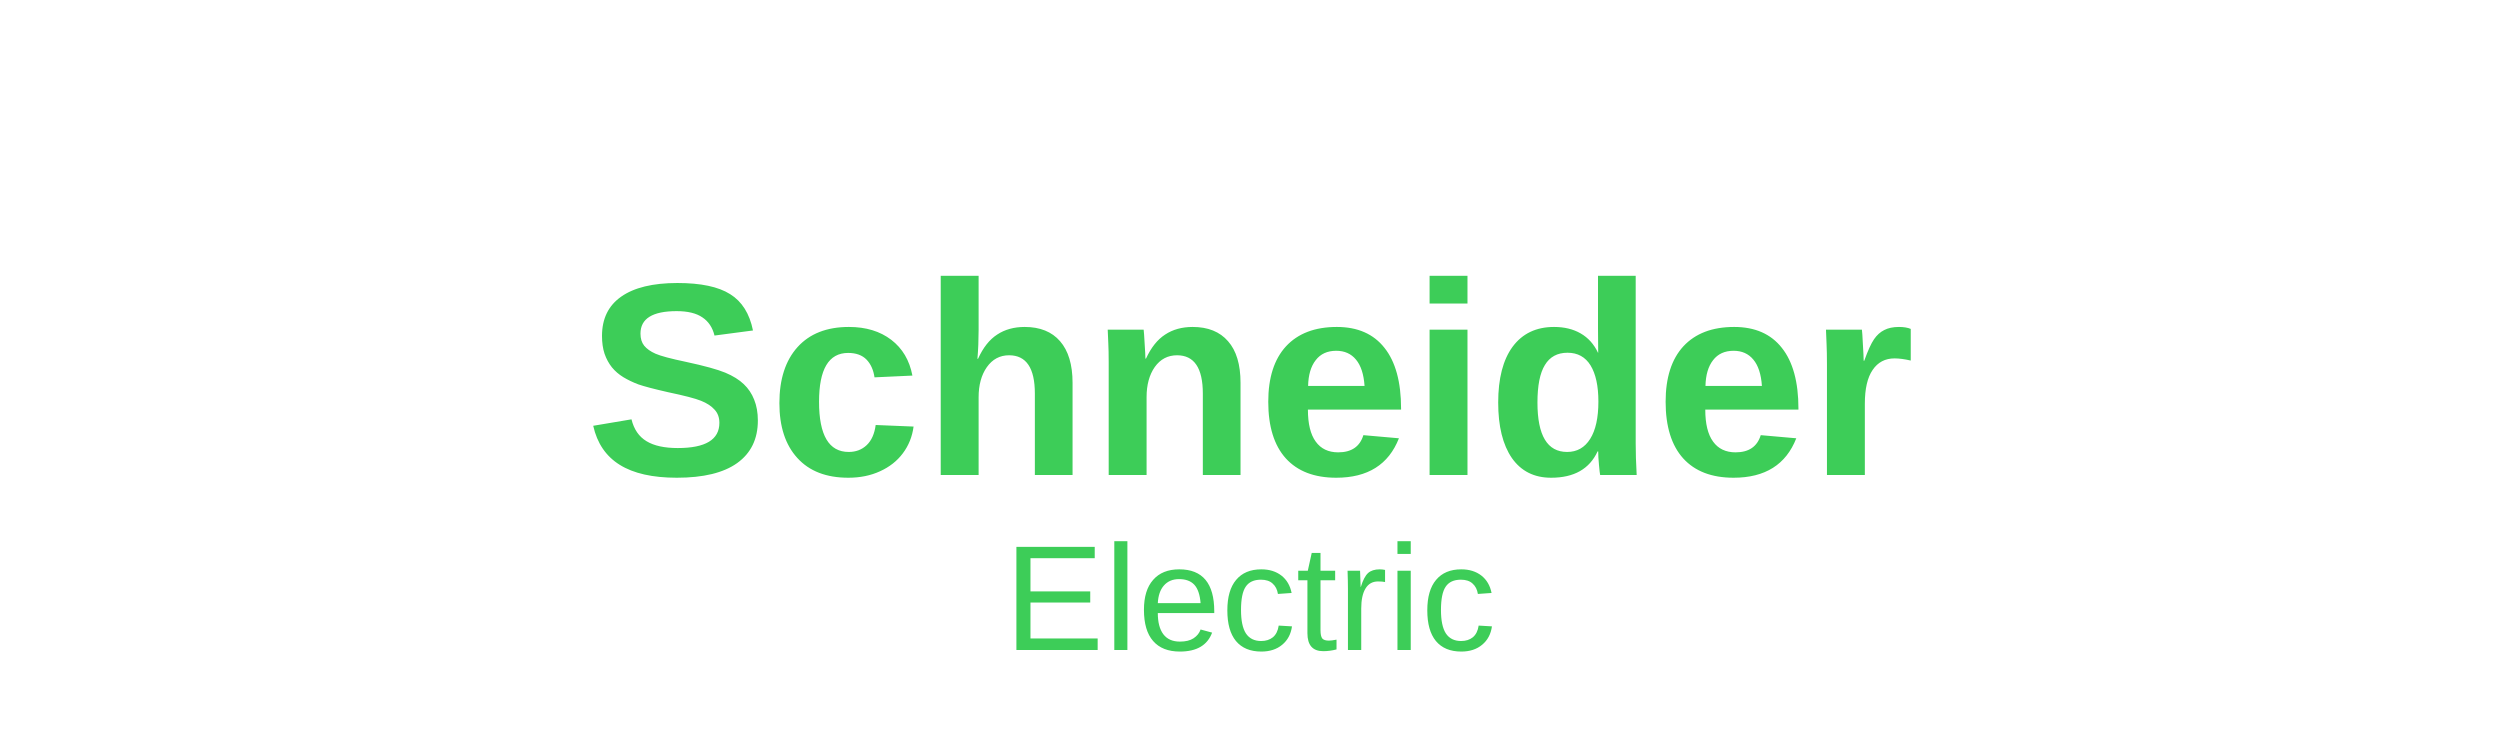
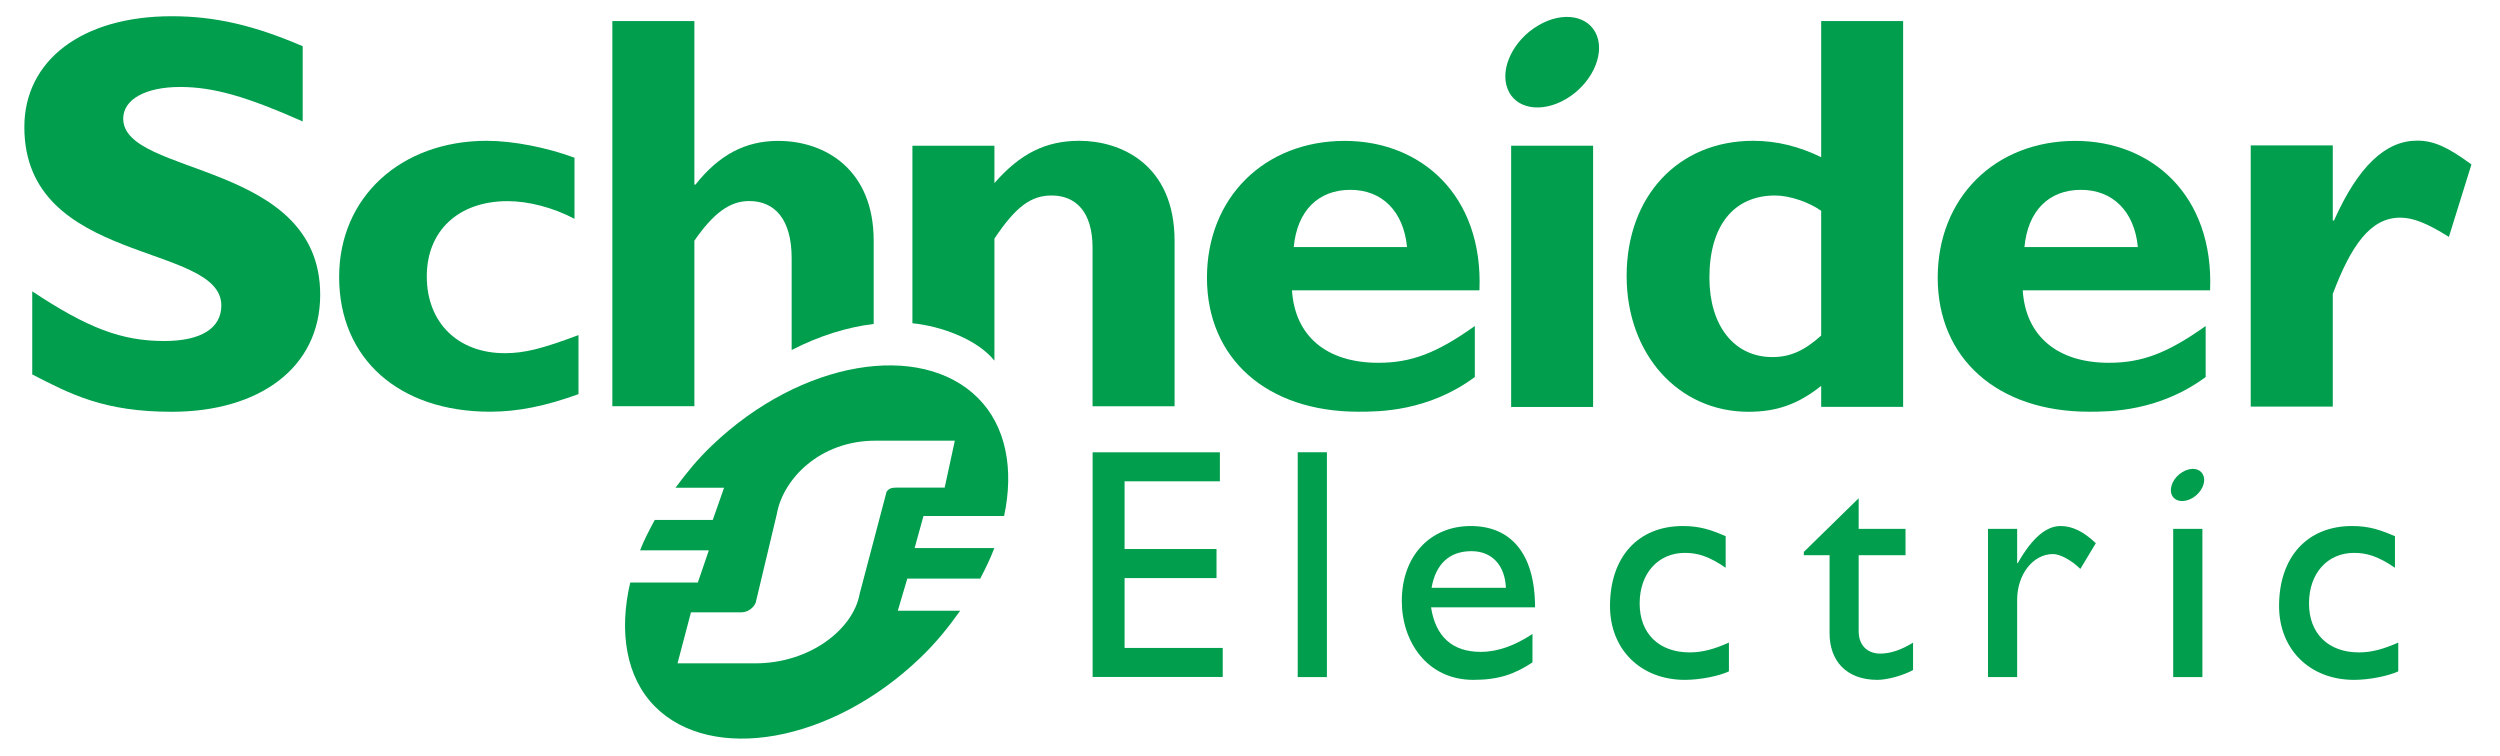
- <svg xmlns="http://www.w3.org/2000/svg" viewBox="0 0 200 60">
-   <text x="100" y="38" font-family="Arial, sans-serif" font-size="22" font-weight="bold" fill="#3DCD58" text-anchor="middle">Schneider</text>
-   <text x="100" y="52" font-family="Arial, sans-serif" font-size="12" fill="#3DCD58" text-anchor="middle">Electric</text>
+ <svg xmlns="http://www.w3.org/2000/svg" version="1.0" width="188.74" height="57" id="svg2" xml:space="preserve">
+   <defs id="defs5">
+     <clipPath id="clipPath17">
+       <path d="M 0,842 L 595,842 L 595,0.11 L 0,0.11 L 0,842 z" id="path19" />
+     </clipPath>
+     <clipPath id="clipPath23">
+       <path d="M 0,841.98 L 595.2,841.98 L 595.2,0 L 0,0 L 0,841.98 z" id="path25" />
+     </clipPath>
+     <clipPath id="clipPath33">
+       <path d="M 0,856.173 L 609.449,856.173 L 609.449,-14.063 L 0,-14.063 L 0,856.173 z" id="path35" />
+     </clipPath>
+     <clipPath id="clipPath39">
+       <path d="M 0,842 L 595,842 L 595,0.11 L 0,0.11 L 0,842 z" id="path41" />
+     </clipPath>
+     <clipPath id="clipPath45">
+       <path d="M 0,841.98 L 595.2,841.98 L 595.2,0 L 0,0 L 0,841.98 z" id="path47" />
+     </clipPath>
+     <clipPath id="clipPath69">
+       <path d="M 409.441,126.252 L 409.441,82.622 L 557.237,82.622 L 557.237,126.252" id="path71" />
+     </clipPath>
+     <clipPath id="clipPath101">
+       <path d="M 409.441,126.252 L 409.441,82.622 L 557.237,82.622 L 557.237,126.252" id="path103" />
+     </clipPath>
+     <clipPath id="clipPath113">
+       <path d="M 0,842 L 595,842 L 595,0.11 L 0,0.11 L 0,842 z" id="path115" />
+     </clipPath>
+     <clipPath id="clipPath119">
+       <path d="M 0,841.98 L 595.2,841.98 L 595.2,0 L 0,0 L 0,841.98 z" id="path121" />
+     </clipPath>
+   </defs>
+   <g transform="matrix(1.25,0,0,-1.25,-511.8012,157.815)" id="g11">
+     <g transform="translate(1.470549,-0.9803663)" id="g2510">
+       <path d="M 426.252,119.898 C 422.873,121.398 420.858,121.98 418.857,121.98 C 416.757,121.98 415.412,121.228 415.412,120.066 C 415.412,116.559 427.309,117.546 427.309,109.434 C 427.309,104.961 423.556,102.362 418.342,102.362 C 414.252,102.362 412.238,103.42 409.918,104.618 L 409.918,109.636 C 413.264,107.419 415.312,106.636 417.893,106.636 C 420.131,106.636 421.338,107.419 421.338,108.784 C 421.338,112.603 409.441,111.204 409.441,119.557 C 409.441,123.585 412.922,126.252 418.342,126.252 C 420.958,126.252 423.318,125.703 426.252,124.441 L 426.252,119.898" id="path53" style="fill:#009e4d;fill-opacity:1;fill-rule:nonzero;stroke:none" />
+       <path d="M 442.909,103.428 C 440.926,102.709 439.249,102.366 437.576,102.366 C 432.035,102.366 428.453,105.593 428.453,110.503 C 428.453,115.323 432.174,118.728 437.37,118.728 C 438.975,118.728 441.027,118.317 442.668,117.706 L 442.668,114.016 C 441.369,114.706 439.865,115.084 438.634,115.084 C 435.66,115.084 433.747,113.297 433.747,110.539 C 433.747,107.742 435.628,105.901 438.462,105.901 C 439.658,105.901 440.721,106.175 442.909,106.994 L 442.909,103.428" id="path55" style="fill:#009e4d;fill-opacity:1;fill-rule:nonzero;stroke:none" />
+       <path d="M 486.109,112.311 C 486.312,114.501 487.584,115.767 489.532,115.767 C 491.447,115.767 492.745,114.465 492.95,112.311 L 486.109,112.311 z M 489.19,118.723 C 484.328,118.723 480.867,115.289 480.867,110.457 C 480.867,105.589 484.466,102.366 490.013,102.366 C 491.242,102.366 494.214,102.366 497.045,104.461 L 497.045,107.542 C 494.726,105.89 493.192,105.321 491.212,105.321 C 488.087,105.321 486.176,106.938 486.003,109.698 L 497.324,109.698 C 497.559,115.459 493.777,118.723 489.19,118.723" id="path57" style="fill:#009e4d;fill-opacity:1;fill-rule:nonzero;stroke:none" />
+       <path d="M 499.239,102.653 L 504.189,102.653 L 504.189,118.432 L 499.239,118.432 L 499.239,102.653 z" id="path59" style="fill:#009e4d;fill-opacity:1;fill-rule:nonzero;stroke:none" />
+       <path d="M 517.964,106.966 C 516.933,106.038 516.076,105.666 515.019,105.666 C 512.688,105.666 511.213,107.584 511.213,110.459 C 511.213,113.609 512.688,115.425 515.183,115.425 C 516.076,115.425 517.242,115.014 517.964,114.499 L 517.964,106.966 z M 517.964,125.961 L 517.964,117.74 C 516.627,118.387 515.294,118.728 513.853,118.728 C 509.338,118.728 506.214,115.391 506.214,110.562 C 506.214,105.837 509.338,102.362 513.574,102.362 C 515.254,102.362 516.552,102.802 517.964,103.928 L 517.964,102.658 L 522.913,102.658 L 522.913,125.961 L 517.964,125.961" id="path61" style="fill:#009e4d;fill-opacity:1;fill-rule:nonzero;stroke:none" />
+       <path d="M 530.24,112.311 C 530.446,114.501 531.711,115.767 533.656,115.767 C 535.574,115.767 536.885,114.465 537.09,112.311 L 530.24,112.311 z M 533.318,118.723 C 528.457,118.723 525.002,115.289 525.002,110.457 C 525.002,105.589 528.601,102.366 534.142,102.366 C 535.369,102.366 538.347,102.366 541.185,104.461 L 541.185,107.542 C 538.863,105.89 537.326,105.321 535.337,105.321 C 532.229,105.321 530.31,106.938 530.137,109.698 L 541.453,109.698 C 541.688,115.459 537.903,118.723 533.318,118.723" id="path63" style="fill:#009e4d;fill-opacity:1;fill-rule:nonzero;stroke:none" />
+       <g id="g65">
+         <g clip-path="url(#clipPath69)" id="g67">
+           <path d="M 548.863,113.914 L 548.936,113.914 C 550.405,117.198 552.05,118.738 553.959,118.738 C 554.948,118.738 555.801,118.361 557.237,117.299 L 555.875,112.924 C 554.575,113.744 553.721,114.087 552.936,114.087 C 551.12,114.087 549.958,112.375 548.863,109.481 L 548.863,102.674 L 543.907,102.674 L 543.907,118.449 L 548.863,118.449 L 548.863,113.914" id="path73" style="fill:#009e4d;fill-opacity:1;fill-rule:nonzero;stroke:none" />
+           <path d="M 504.421,125.07 C 504.886,123.844 504.049,122.134 502.558,121.254 C 501.061,120.375 499.479,120.654 499.018,121.88 C 498.548,123.108 499.381,124.82 500.876,125.695 C 502.369,126.579 503.952,126.299 504.421,125.07" id="path75" style="fill:#009e4d;fill-opacity:1;fill-rule:nonzero;stroke:none" />
+         </g>
+       </g>
+       <path d="M 460.738,112.696 C 460.738,116.972 457.832,118.723 454.964,118.723 C 453.014,118.723 451.411,117.9 449.977,116.085 L 449.909,116.085 L 449.909,125.961 L 444.954,125.961 L 444.954,102.699 L 449.909,102.699 L 449.909,112.696 C 451.068,114.373 452.058,115.09 453.219,115.09 C 454.76,115.09 455.784,113.994 455.784,111.637 L 455.784,106.094 C 457.446,106.948 459.135,107.472 460.738,107.667 L 460.738,112.696" id="path77" style="fill:#009e4d;fill-opacity:1;fill-rule:nonzero;stroke:none" />
+       <path d="M 473.166,118.728 C 471.148,118.728 469.607,117.978 468.03,116.174 L 468.03,118.432 L 463.077,118.432 L 463.077,107.709 C 464.793,107.538 466.982,106.751 468.03,105.451 L 468.03,112.82 C 469.332,114.774 470.256,115.425 471.488,115.425 C 472.891,115.425 473.957,114.499 473.957,112.274 L 473.957,102.694 L 478.911,102.694 L 478.911,112.684 C 478.911,117.331 475.629,118.728 473.166,118.728" id="path79" style="fill:#009e4d;fill-opacity:1;fill-rule:nonzero;stroke:none" />
+       <path d="M 481.647,98.163 L 475.891,98.163 L 475.891,94.073 L 481.444,94.073 L 481.444,92.318 L 475.891,92.318 L 475.891,88.099 L 481.819,88.099 L 481.819,86.346 L 473.961,86.346 L 473.961,99.914 L 481.647,99.914 L 481.647,98.163" id="path81" style="fill:#009e4d;fill-opacity:1;fill-rule:nonzero;stroke:none" />
+       <path d="M 486.348,86.338 L 488.111,86.338 L 488.111,99.918 L 486.348,99.918 L 486.348,86.338 z" id="path83" style="fill:#009e4d;fill-opacity:1;fill-rule:nonzero;stroke:none" />
+       <path d="M 496.84,93.944 C 498.09,93.944 498.865,93.083 498.923,91.73 L 494.433,91.73 C 494.676,93.143 495.489,93.944 496.84,93.944 z M 494.401,90.553 L 500.682,90.553 C 500.682,93.864 499.169,95.462 496.8,95.462 C 494.342,95.462 492.635,93.645 492.635,90.935 C 492.635,88.458 494.177,86.171 496.953,86.171 C 498.466,86.171 499.444,86.507 500.527,87.226 L 500.527,88.942 C 499.481,88.257 498.466,87.862 497.398,87.862 C 495.69,87.862 494.676,88.778 494.401,90.553" id="path85" style="fill:#009e4d;fill-opacity:1;fill-rule:nonzero;stroke:none" />
+       <path d="M 512.195,92.942 C 511.181,93.636 510.504,93.84 509.732,93.84 C 508.118,93.84 507,92.602 507,90.789 C 507,88.942 508.19,87.829 510.027,87.829 C 510.783,87.829 511.503,88.025 512.392,88.423 L 512.392,86.684 C 511.798,86.404 510.666,86.171 509.732,86.171 C 507.062,86.171 505.209,88.007 505.209,90.631 C 505.209,93.592 506.902,95.462 509.611,95.462 C 510.646,95.462 511.342,95.221 512.195,94.846 L 512.195,92.942" id="path87" style="fill:#009e4d;fill-opacity:1;fill-rule:nonzero;stroke:none" />
+       <path d="M 520.228,95.291 L 523.058,95.291 L 523.058,93.702 L 520.228,93.702 L 520.228,89.11 C 520.228,88.059 520.989,87.755 521.503,87.755 C 522.141,87.755 522.799,87.978 523.513,88.419 L 523.513,86.765 C 522.894,86.424 521.944,86.171 521.362,86.171 C 519.442,86.171 518.471,87.363 518.471,88.977 L 518.471,93.702 L 516.916,93.702 L 516.916,93.899 L 520.228,97.14 L 520.228,95.291" id="path89" style="fill:#009e4d;fill-opacity:1;fill-rule:nonzero;stroke:none" />
+       <path d="M 529.8,95.291 L 529.8,93.22 L 529.836,93.22 C 530.735,94.805 531.59,95.462 532.422,95.462 C 533.14,95.462 533.812,95.125 534.551,94.426 L 533.617,92.872 C 533.08,93.403 532.386,93.769 531.967,93.769 C 530.753,93.769 529.8,92.535 529.8,91.006 L 529.8,86.338 L 528.039,86.338 L 528.039,95.291 L 529.8,95.291" id="path91" style="fill:#009e4d;fill-opacity:1;fill-rule:nonzero;stroke:none" />
+       <path d="M 552.618,92.942 C 551.599,93.636 550.923,93.84 550.146,93.84 C 548.536,93.84 547.427,92.602 547.427,90.789 C 547.427,88.942 548.618,87.829 550.444,87.829 C 551.201,87.829 551.917,88.025 552.818,88.423 L 552.818,86.684 C 552.211,86.404 551.078,86.171 550.146,86.171 C 547.48,86.171 545.619,88.007 545.619,90.631 C 545.619,93.592 547.32,95.462 550.029,95.462 C 551.066,95.462 551.755,95.221 552.618,94.846 L 552.618,92.942" id="path93" style="fill:#009e4d;fill-opacity:1;fill-rule:nonzero;stroke:none" />
+       <path d="M 539.225,86.338 L 540.988,86.338 L 540.988,95.291 L 539.225,95.291 L 539.225,86.338 z" id="path95" style="fill:#009e4d;fill-opacity:1;fill-rule:nonzero;stroke:none" />
+       <g id="g97">
+         <g clip-path="url(#clipPath101)" id="g99">
+           <path d="M 541.047,98.507 C 541.219,98.075 540.918,97.464 540.388,97.153 C 539.854,96.841 539.289,96.941 539.128,97.374 C 538.967,97.811 539.259,98.417 539.795,98.729 C 540.324,99.045 540.886,98.944 541.047,98.507" id="path105" style="fill:#009e4d;fill-opacity:1;fill-rule:nonzero;stroke:none" />
+           <path d="M 462.13,97.783 C 461.819,97.783 461.688,97.732 461.561,97.59 C 461.511,97.535 461.491,97.479 461.473,97.367 L 459.892,91.371 C 459.521,89.268 456.938,87.168 453.571,87.168 L 448.89,87.168 L 449.702,90.249 L 452.709,90.249 C 453.016,90.249 453.256,90.363 453.457,90.587 C 453.531,90.674 453.627,90.81 453.64,90.95 L 454.888,96.189 C 455.256,98.293 457.479,100.617 460.845,100.617 L 465.639,100.617 L 465.026,97.783 L 462.13,97.783 z M 463.21,94.129 L 463.745,96.069 L 468.615,96.069 C 469.216,98.882 468.743,101.488 467.036,103.195 C 463.581,106.65 456.353,105.476 450.968,100.324 C 450.127,99.524 449.417,98.659 448.77,97.775 L 451.702,97.775 L 451.02,95.831 L 447.517,95.831 C 447.182,95.218 446.868,94.61 446.628,93.993 L 450.782,93.993 L 450.117,92.049 L 446.035,92.049 C 445.337,89.079 445.782,86.309 447.538,84.55 C 450.95,81.139 458.156,82.338 463.538,87.489 C 464.48,88.385 465.258,89.352 465.961,90.345 L 462.194,90.345 L 462.768,92.285 L 467.172,92.285 C 467.495,92.902 467.792,93.512 468.024,94.129 L 463.21,94.129" id="path107" style="fill:#009e4d;fill-opacity:1;fill-rule:nonzero;stroke:none" />
+         </g>
+       </g>
+     </g>
+   </g>
</svg>
